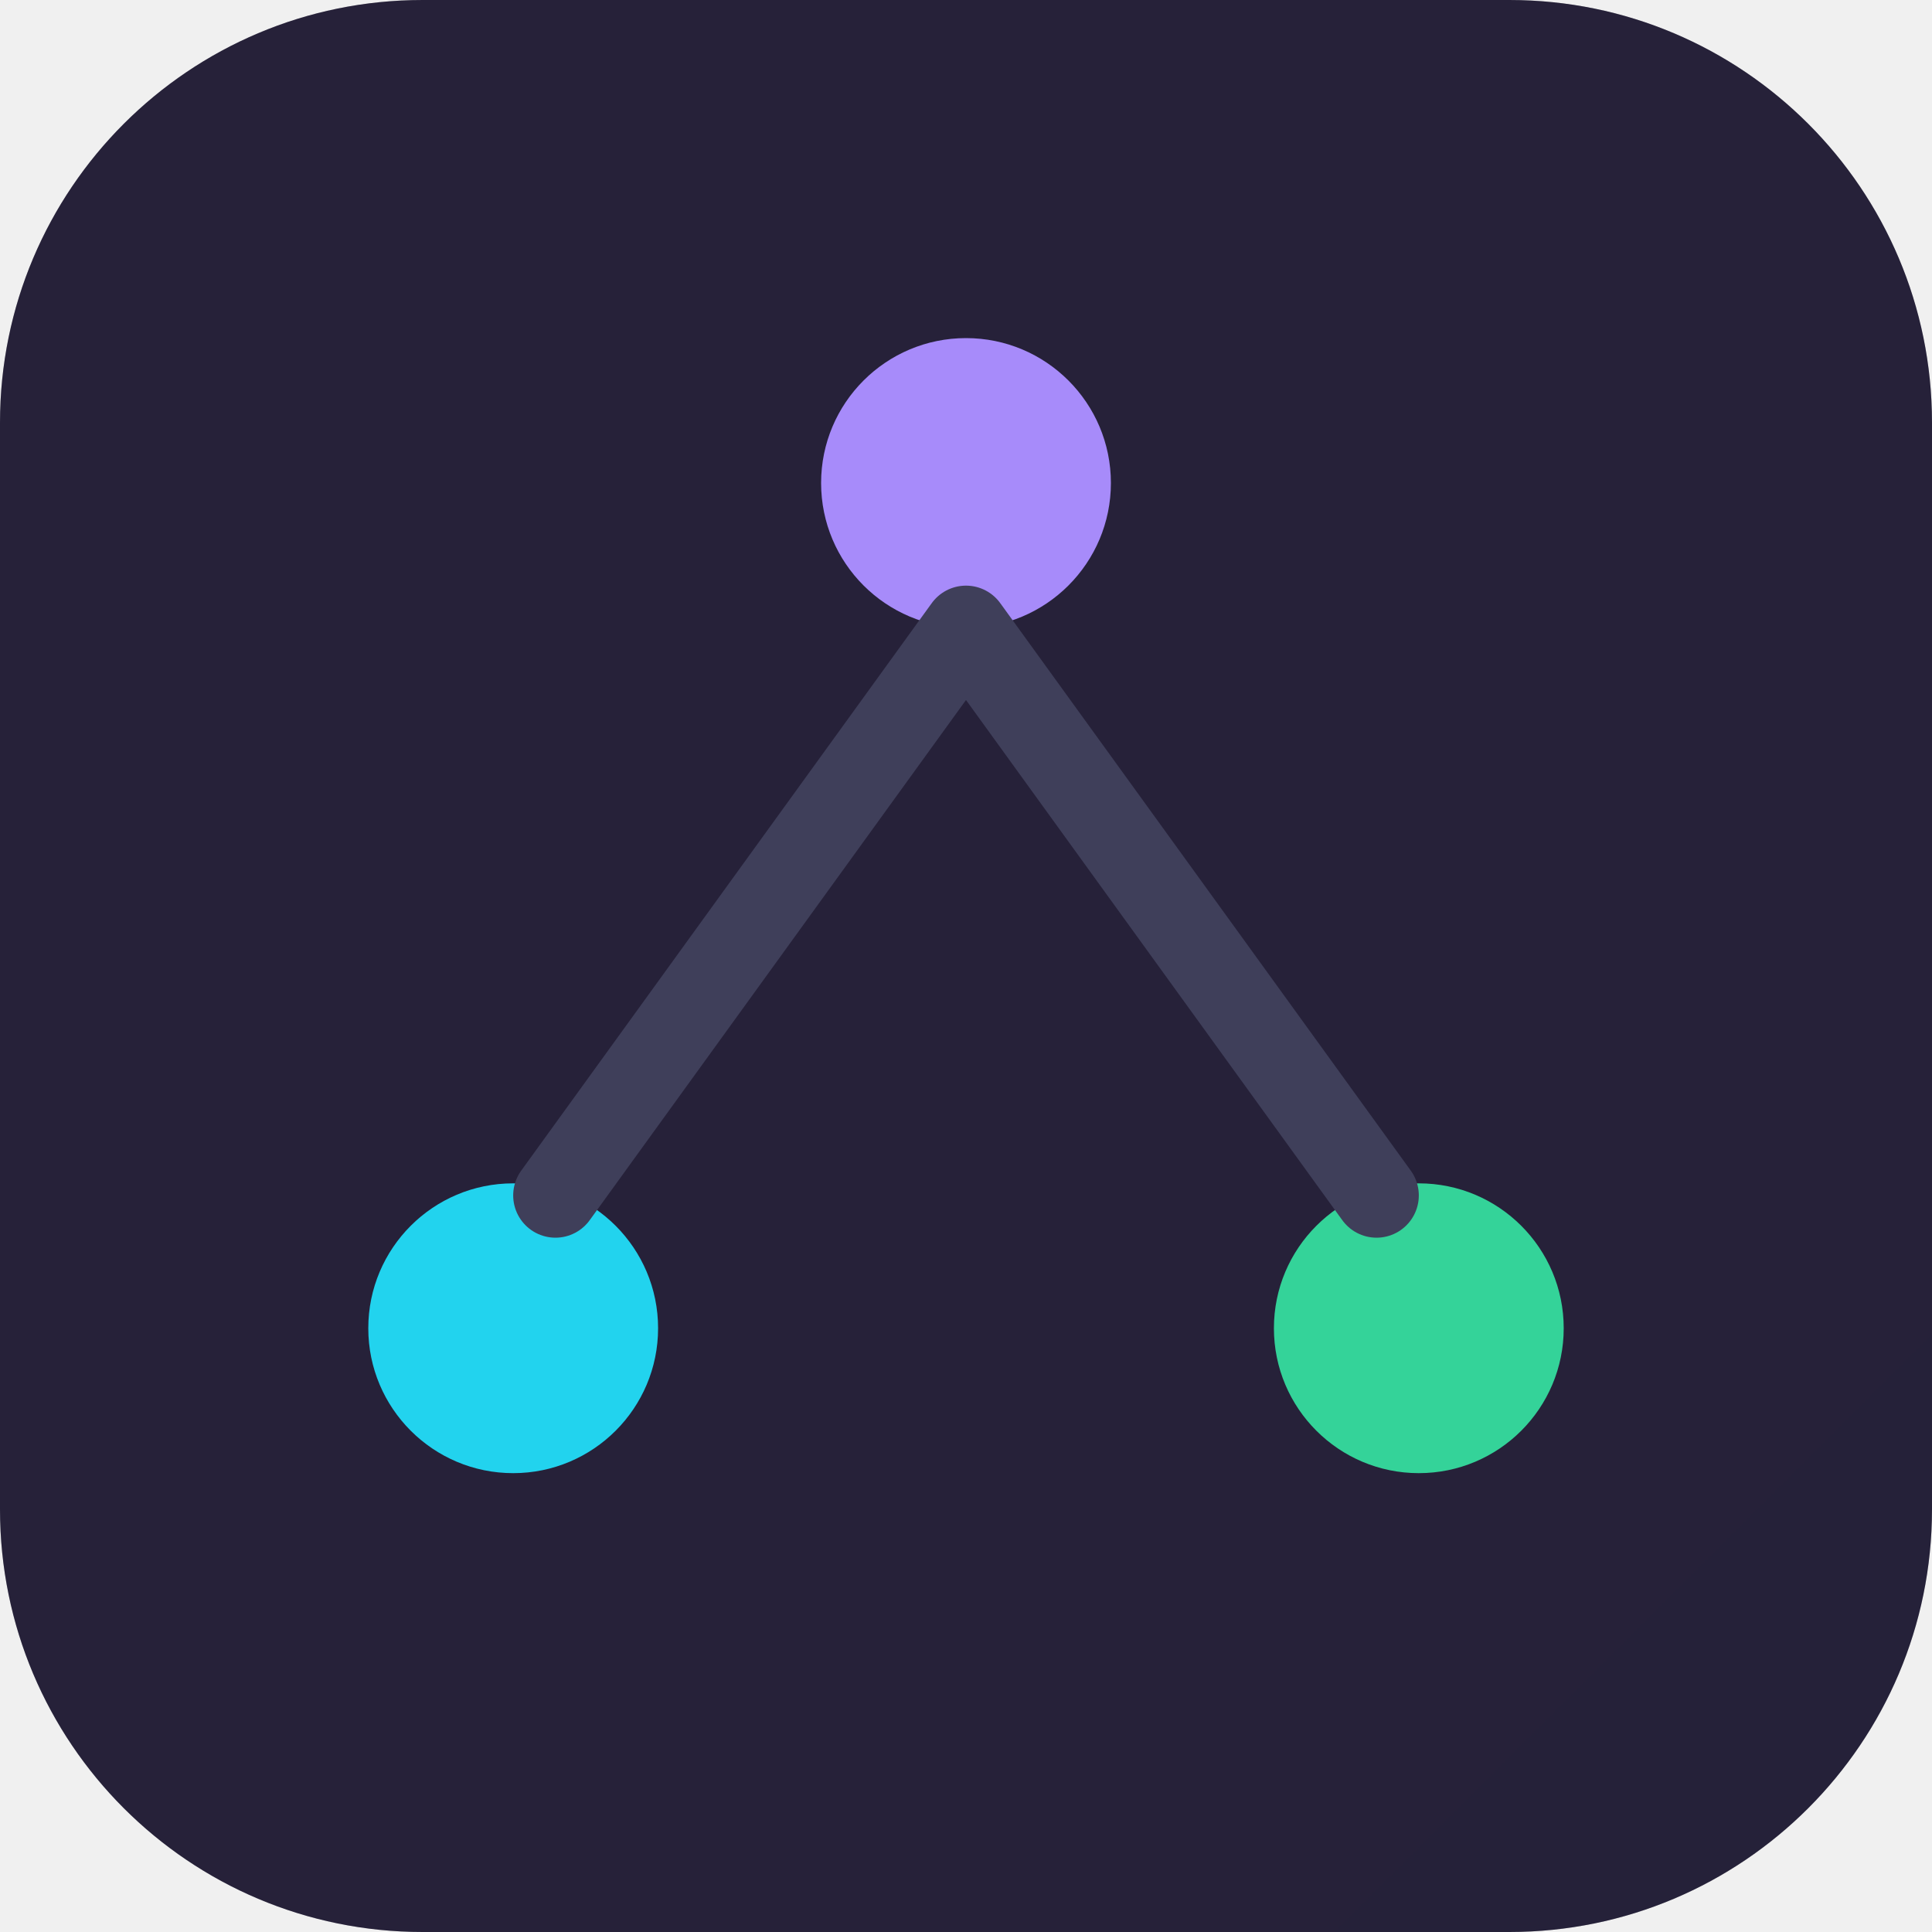
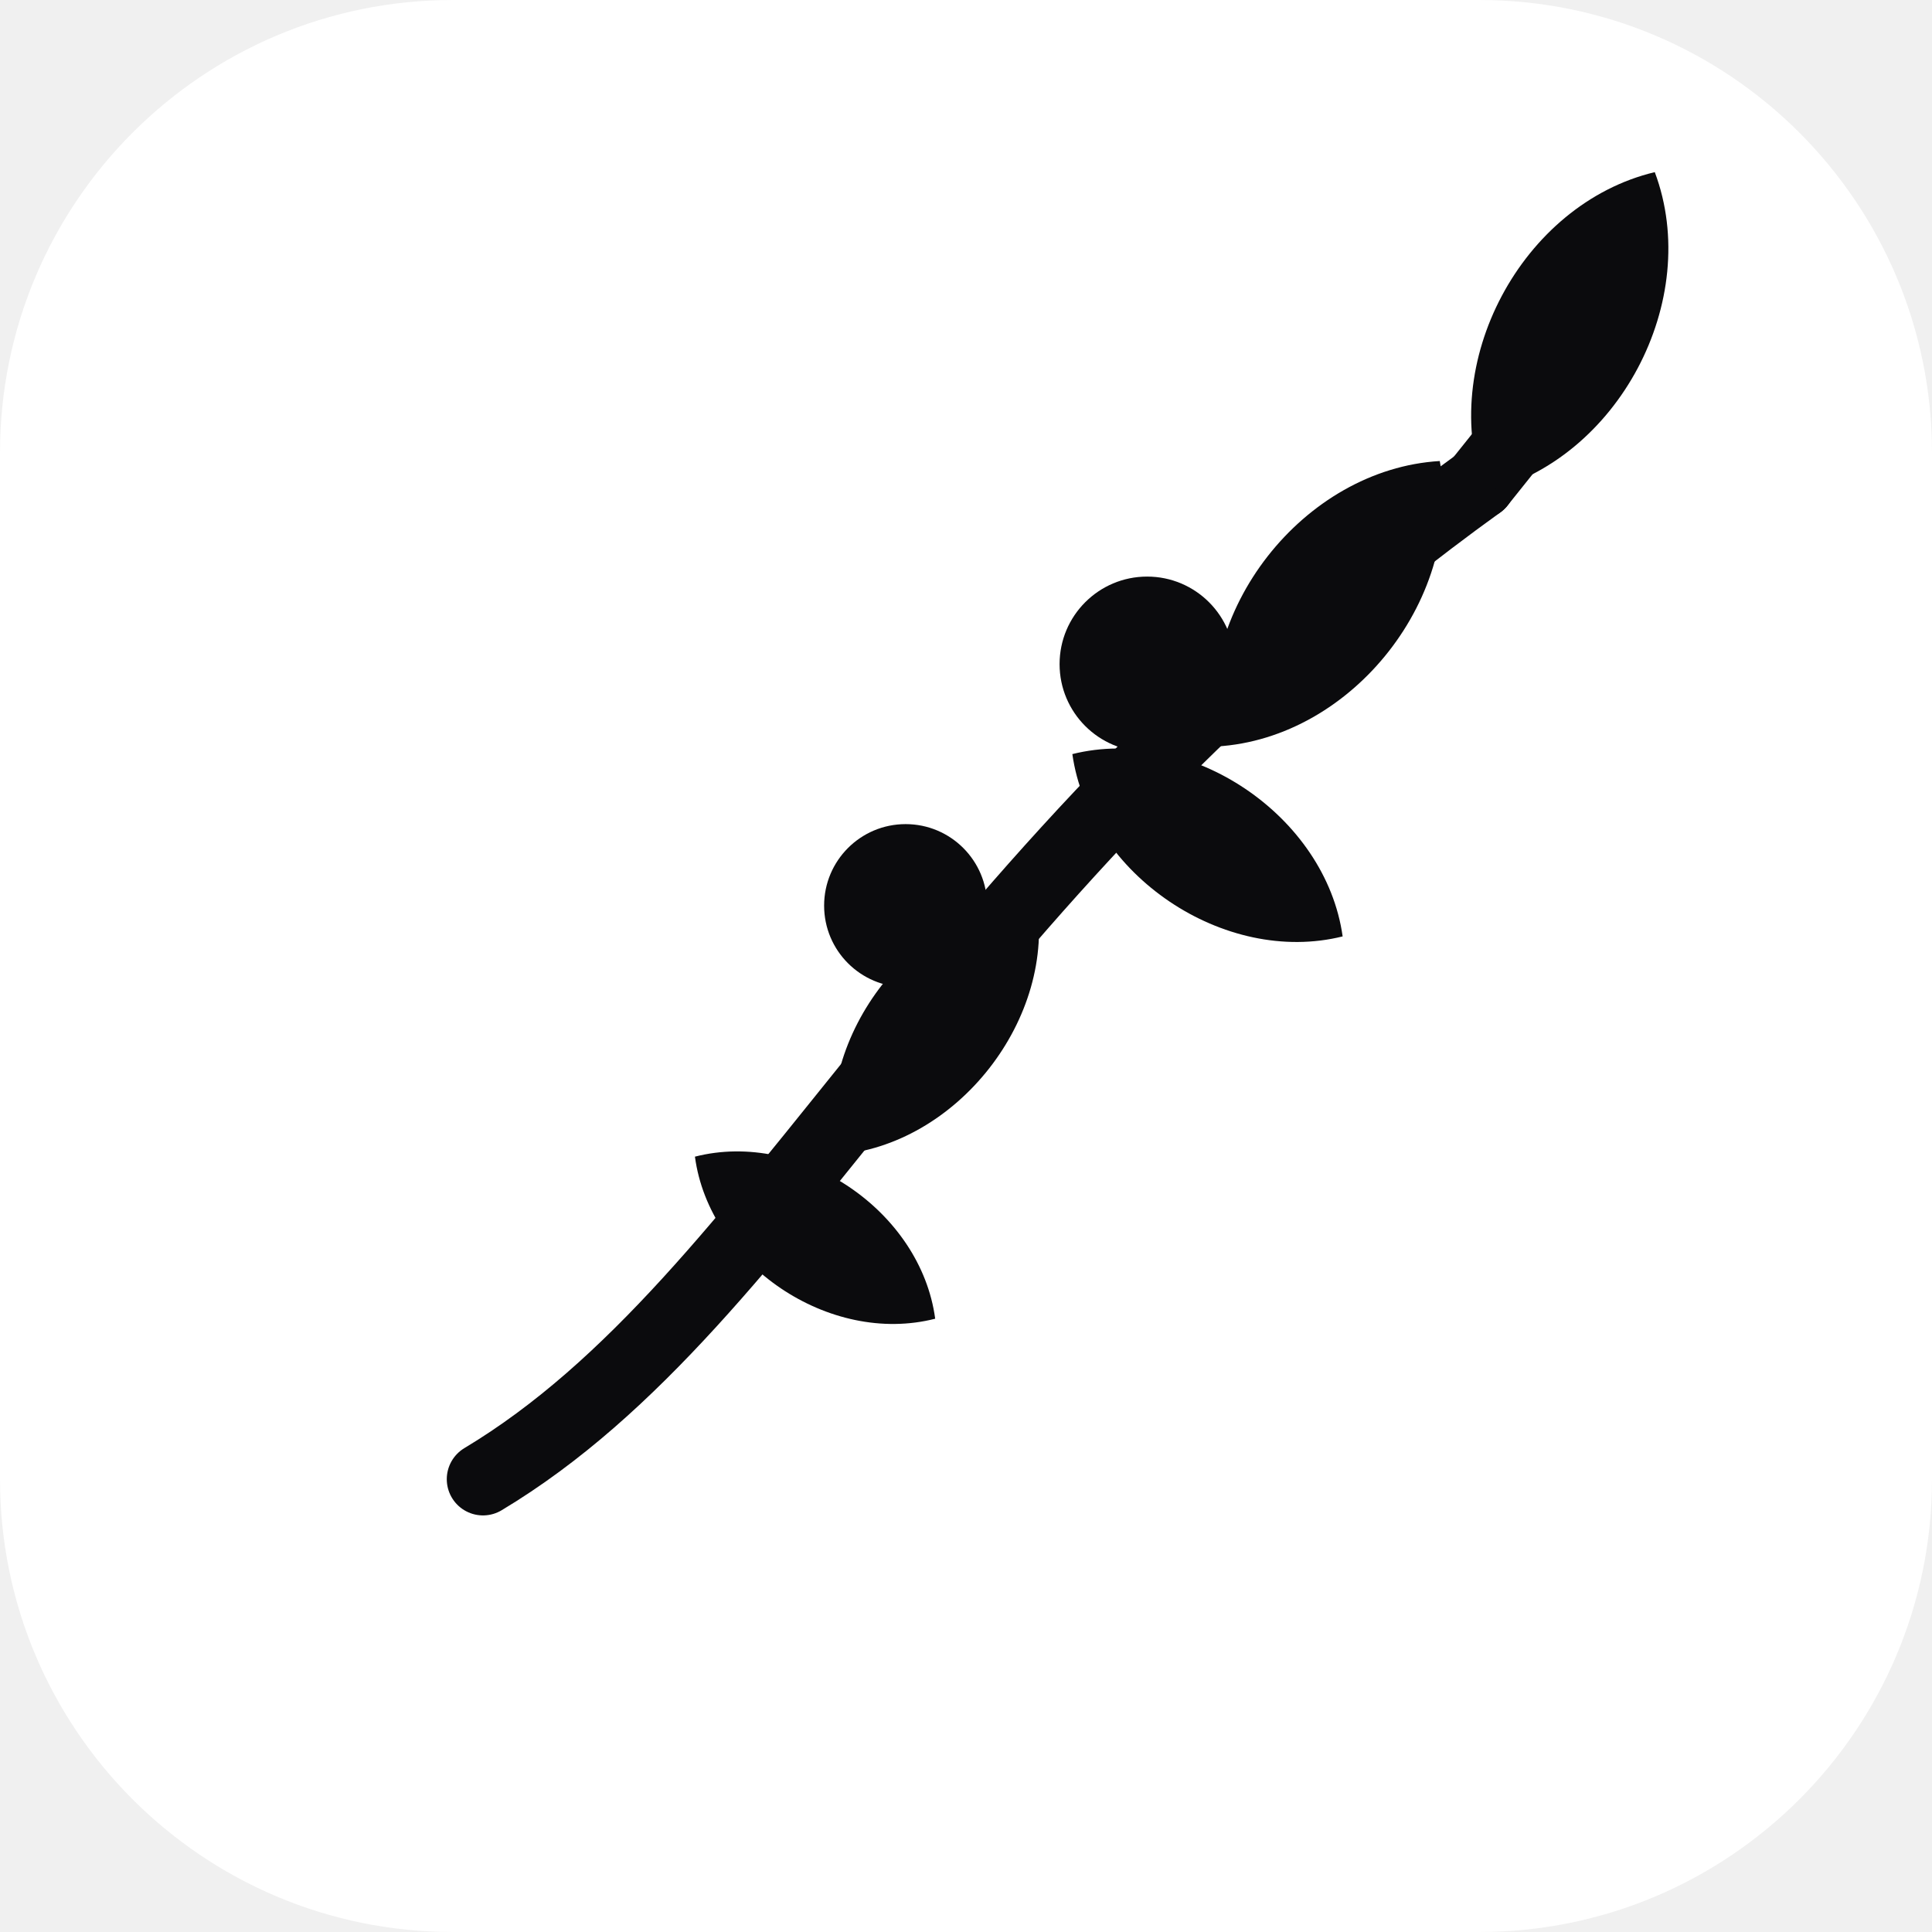
- <svg xmlns="http://www.w3.org/2000/svg" viewBox="0 0 32 32" fill="none">
-   <rect width="32" height="32" rx="7" fill="#0a0a0f" />
-   <rect width="32" height="32" rx="7" fill="url(#g)" opacity="0.18" />
-   <circle cx="16" cy="8" r="2.4" fill="#a78bfa" />
-   <circle cx="8.5" cy="22" r="2.4" fill="#22d3ee" />
-   <circle cx="23.5" cy="22" r="2.4" fill="#34d399" />
-   <path d="M16 10.4 L9.2 19.8 M16 10.4 L22.8 19.8" stroke="#3f3f5a" stroke-width="1.4" stroke-linecap="round" />
-   <defs>
-     <linearGradient id="g" x1="0" y1="0" x2="32" y2="32">
-       <stop stop-color="#a78bfa" />
-       <stop offset="1" stop-color="#22d3ee" />
-     </linearGradient>
-   </defs>
+ <svg xmlns="http://www.w3.org/2000/svg" width="64" height="64" viewBox="0 0 64 64" fill="none" role="img" aria-label="agent-conductor">
+   <rect width="64" height="64" rx="15" fill="#ffffff" />
+   <g stroke="#0b0b0d" stroke-width="2.4" stroke-linecap="round" stroke-linejoin="round" fill="none">
+     <path d="M16 49 C 26 43, 31 29, 49 16" />
+     <path d="M49 16 L 53 11" />
+   </g>
+   <g fill="#0b0b0d">
+     <path d="M-6 0 C -3 -3.4 3 -3.4 6 0 C 3 3.4 -3 3.4 -6 0 Z" transform="translate(52,11) rotate(-62)" />
+     <path d="M-6 0 C -3 -3.4 3 -3.4 6 0 C 3 3.4 -3 3.4 -6 0 Z" transform="translate(44,20) rotate(-52)" />
+     <path d="M-5.4 0 C -2.7 -3 2.7 -3 5.4 0 C 2.7 3 -2.7 3 -5.4 0 Z" transform="translate(40,28) rotate(34)" />
+     <path d="M-5.4 0 C -2.7 -3 2.7 -3 5.4 0 C 2.7 3 -2.7 3 -5.4 0 Z" transform="translate(31,34) rotate(-52)" />
+     <path d="M-4.8 0 C -2.4 -2.7 2.4 -2.7 4.8 0 C 2.4 2.7 -2.4 2.7 -4.8 0 Z" transform="translate(27,41) rotate(34)" />
+     <circle cx="38" cy="22" r="2.9" />
+     <circle cx="30" cy="30" r="2.7" />
+   </g>
</svg>
